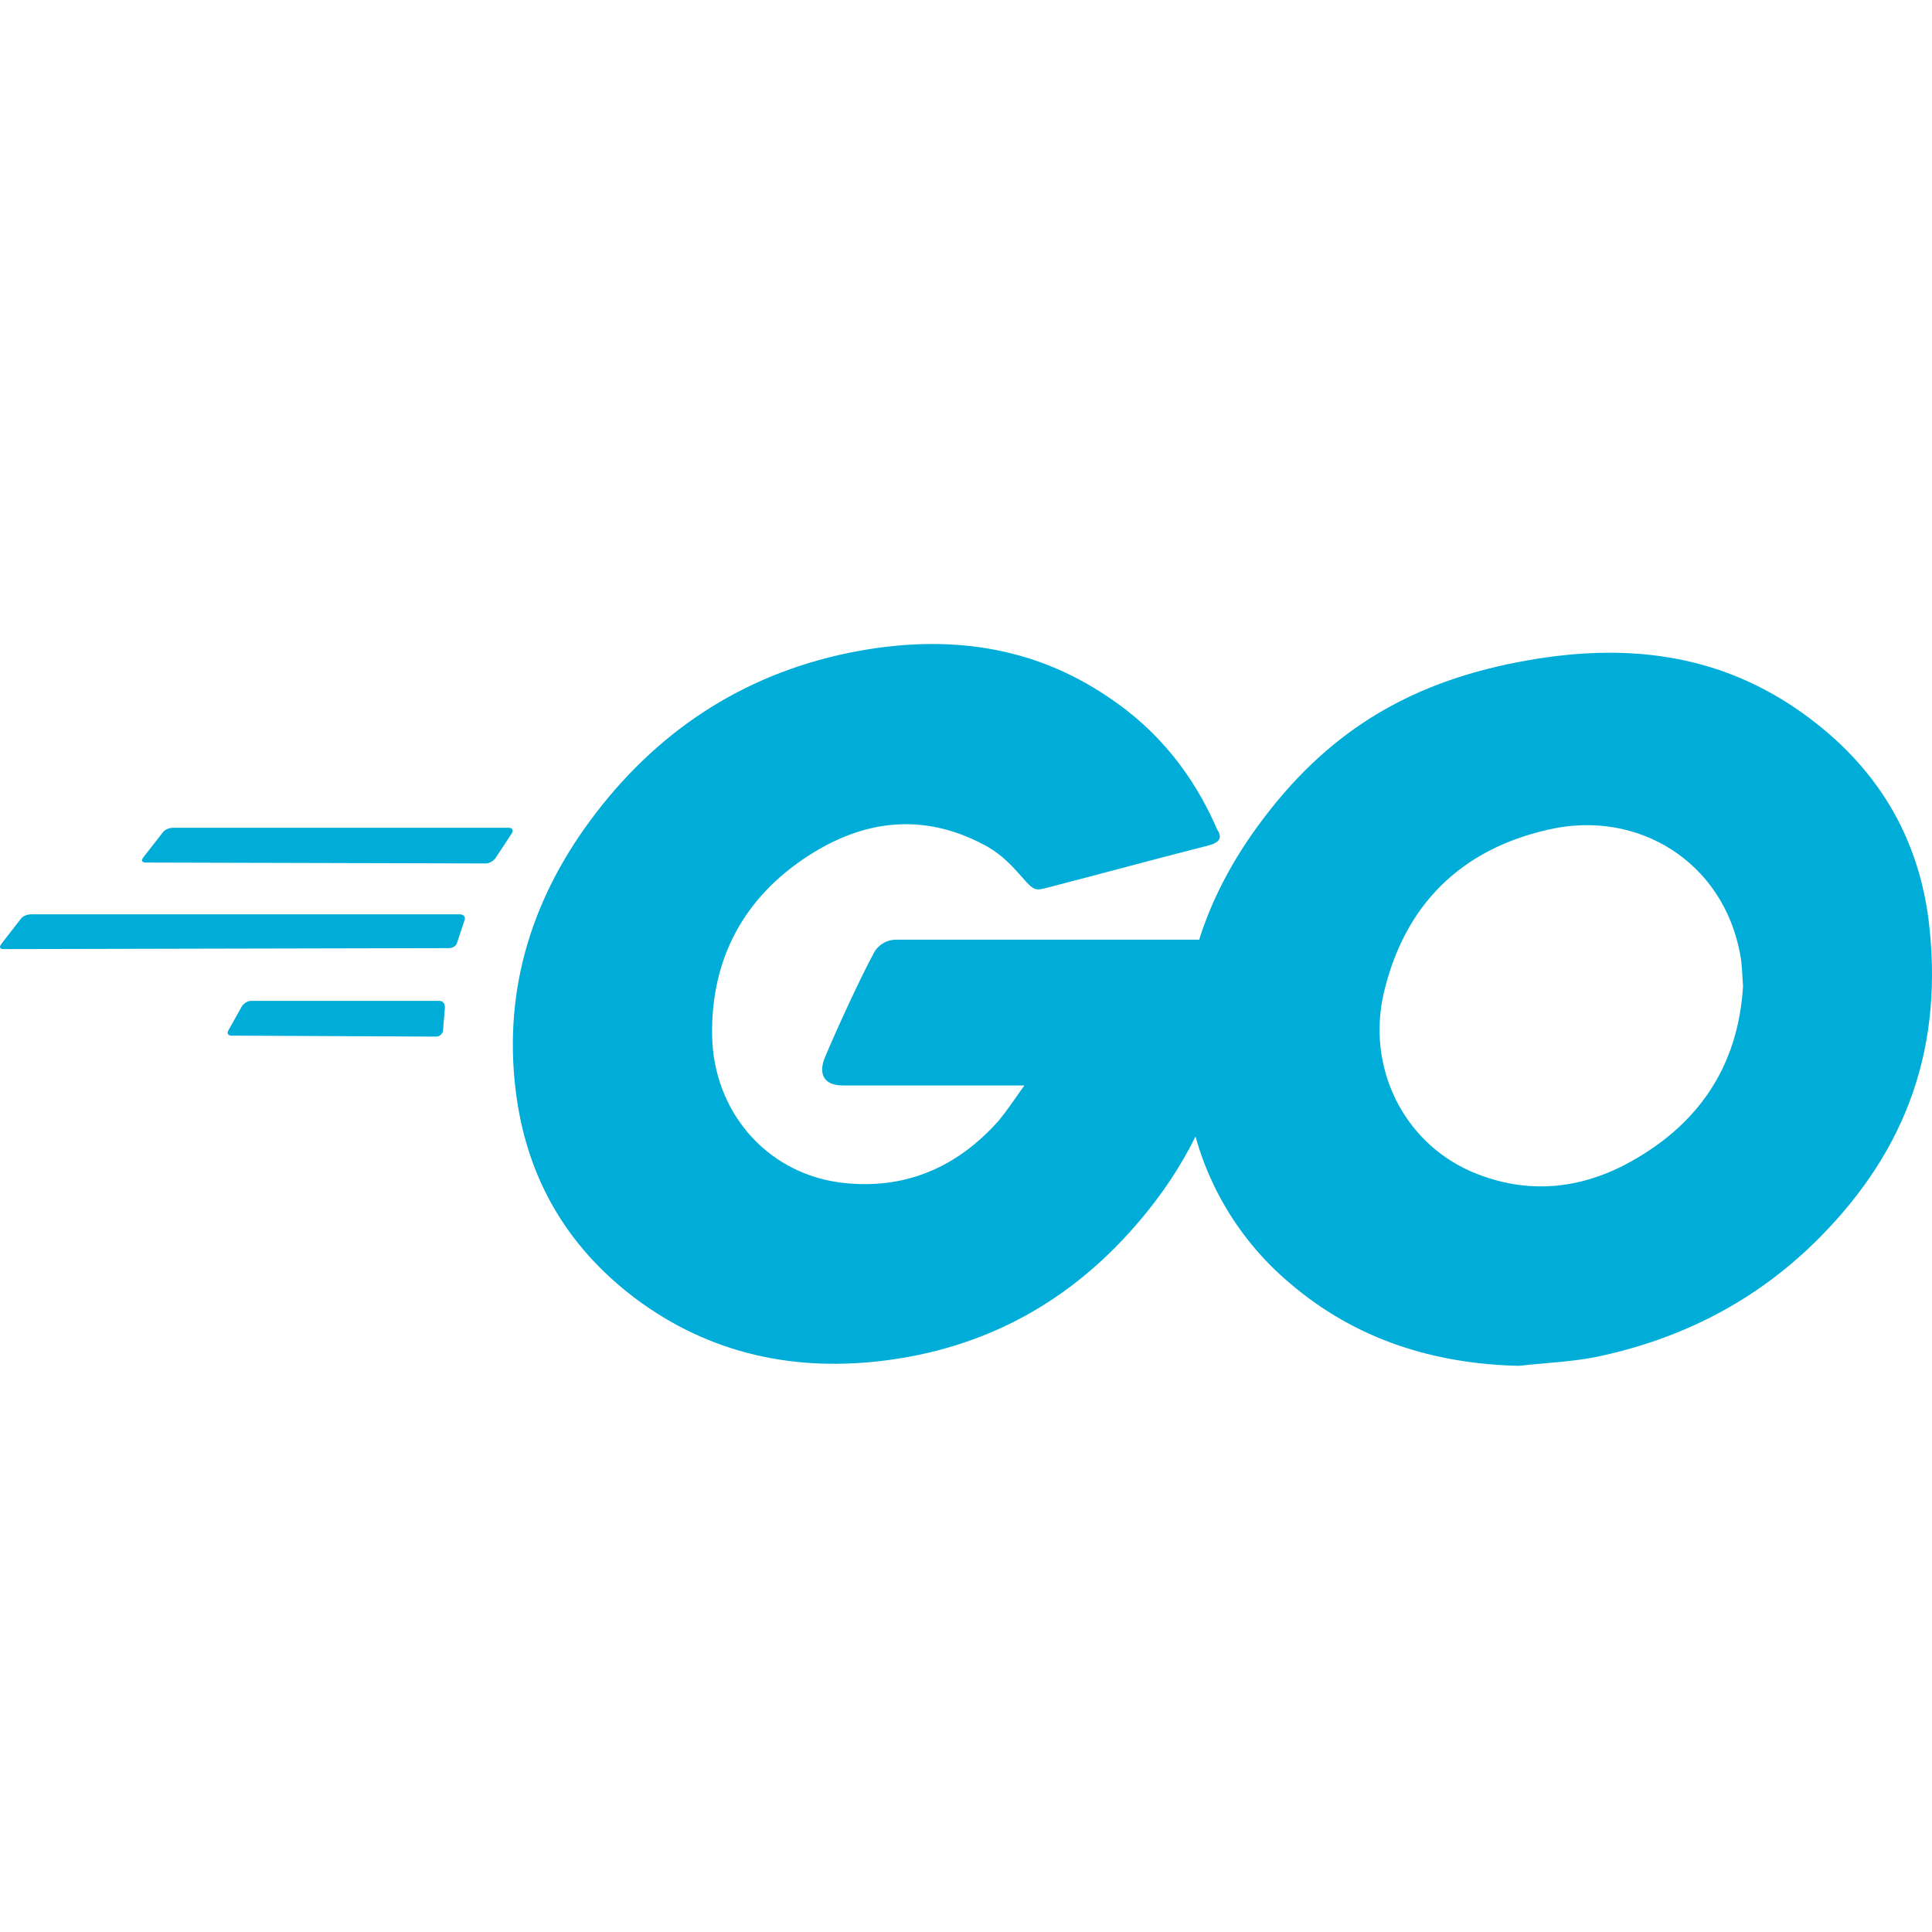
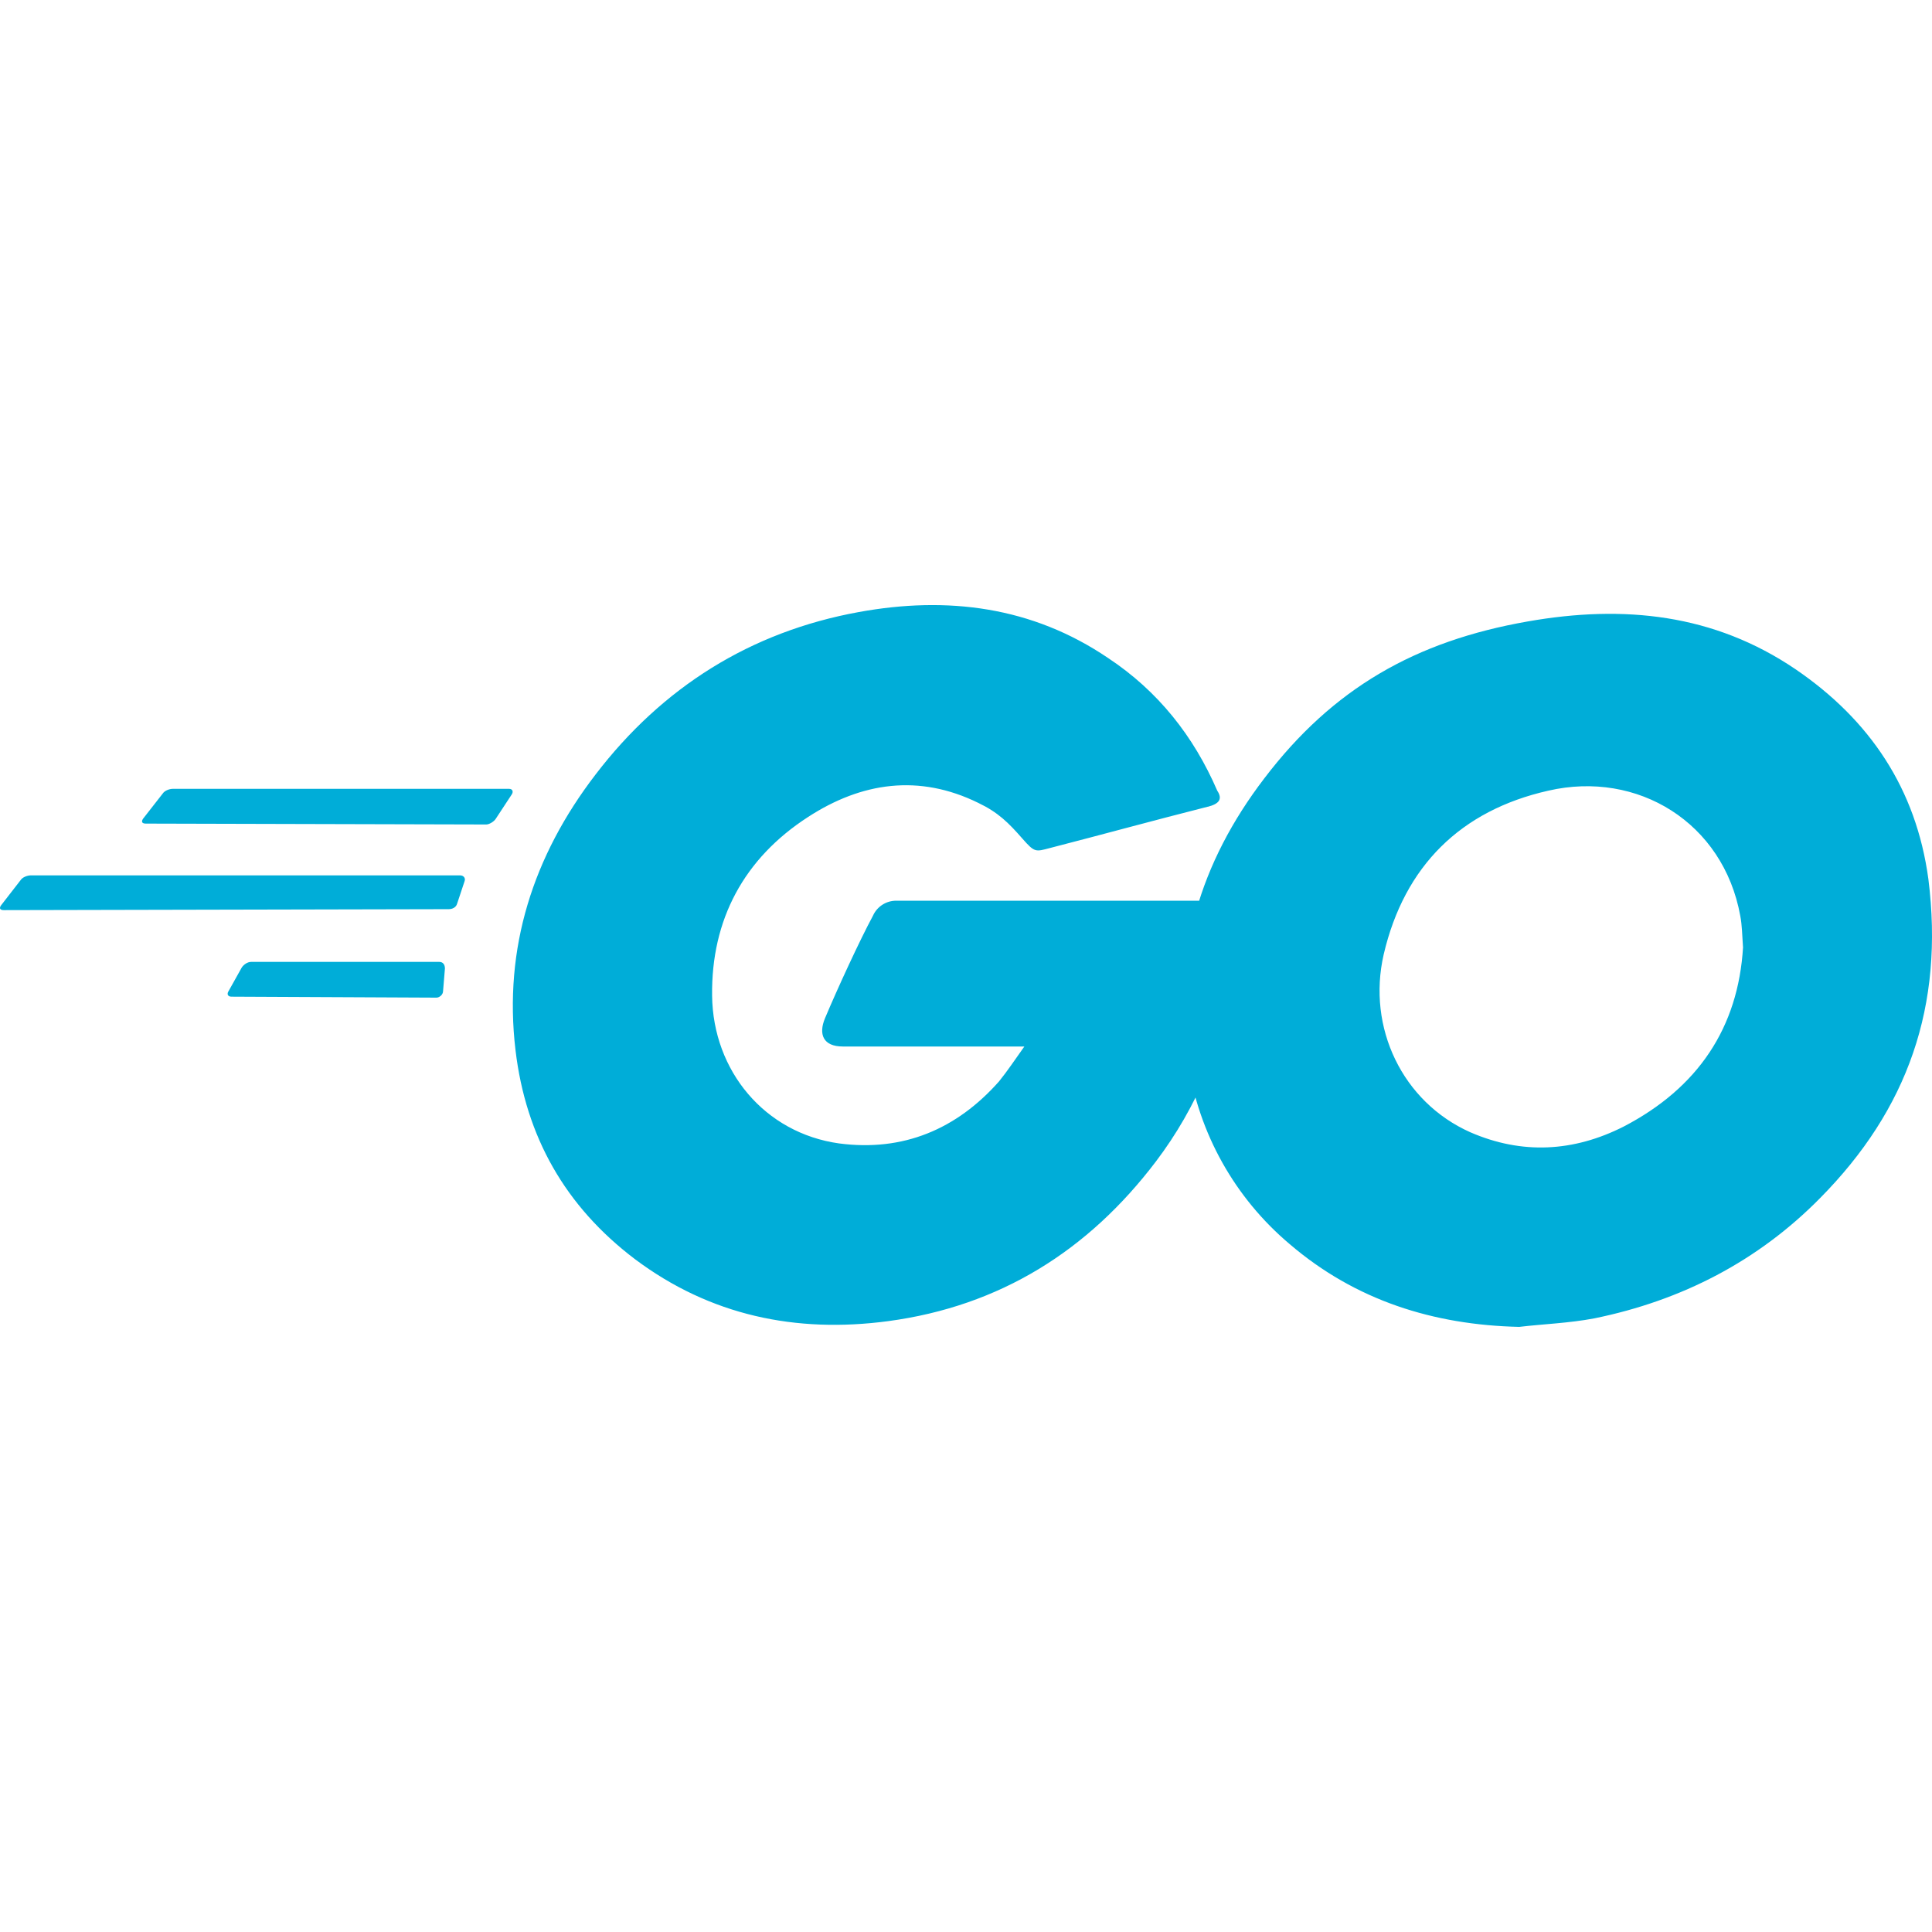
<svg xmlns="http://www.w3.org/2000/svg" role="img" viewBox="0 0 24 24">
-   <path d="M1.811 10.715c-.047 0-.058-.023-.035-.059l.246-.315c.023-.035.081-.058.128-.058h4.172c.046 0 .058.035.035.07l-.199.303c-.023.036-.082.07-.117.07l-4.23-.011zM.047 11.79c-.047 0-.059-.023-.035-.058l.245-.316c.023-.035.082-.058.129-.058h5.328c.047 0 .07.035.058.07l-.093.28c-.012.047-.058.07-.105.07l-5.527.012zm2.828 1.075c-.047 0-.059-.035-.035-.07l.163-.292c.023-.035.07-.07.117-.07h2.337c.047 0 .07.035.07.082l-.023.28c0 .047-.047.082-.082.082l-2.547-.012zM15.004 10.505c-.736.187-1.239.327-1.963.514-.176.046-.187.058-.34-.117-.174-.199-.303-.327-.548-.444-.737-.362-1.45-.257-2.115.175-.795.514-1.204 1.274-1.192 2.22.011.935.654 1.706 1.577 1.835.795.105 1.46-.175 1.987-.771.105-.129.198-.269.315-.433H10.47c-.245 0-.304-.152-.222-.35.152-.362.432-.97.596-1.274a.315.315 0 0 1 .292-.187h4.253c-.023.316-.023.631-.07.947a4.983 4.983 0 0 1-.958 2.29c-.841 1.11-1.94 1.8-3.33 1.986-1.145.152-2.209-.07-3.143-.77-.865-.655-1.356-1.52-1.484-2.595-.152-1.274.222-2.419.993-3.424.83-1.086 1.928-1.776 3.272-2.021 1.098-.199 2.15-.07 3.096.572.62.41 1.063.97 1.356 1.648.07.105.023.164-.117.199 M18.872 16.967c-1.064-.024-2.034-.328-2.852-1.029a3.665 3.665 0 0 1-1.262-2.255c-.21-1.32.152-2.489.947-3.529.853-1.122 1.881-1.706 3.272-1.951 1.192-.21 2.314-.094 3.33.596.923.63 1.496 1.484 1.648 2.605.198 1.578-.257 2.863-1.344 3.962-.771.783-1.718 1.273-2.805 1.495-.315.059-.63.07-.934.106zm2.78-4.721c-.011-.152-.011-.269-.034-.386-.21-1.157-1.274-1.811-2.384-1.554-1.087.245-1.788.935-2.045 2.033-.21.912.234 1.835 1.075 2.209.643.28 1.285.245 1.905-.07.923-.48 1.425-1.227 1.484-2.232z" fill="#00ADD8" />
+   <path d="M1.811 10.231c-.047 0-.058-.023-.035-.059l.246-.315c.023-.035.081-.058.128-.058h4.172c.046 0 .058.035.035.07l-.199.303c-.023.036-.082.07-.117.07zM.047 11.306c-.047 0-.059-.023-.035-.058l.245-.316c.023-.035.082-.058.129-.058h5.328c.047 0 .07.035.058.07l-.093.28c-.012.047-.058.07-.105.07zm2.828 1.075c-.047 0-.059-.035-.035-.07l.163-.292c.023-.035.07-.07.117-.07h2.337c.047 0 .07.035.07.082l-.023.28c0 .047-.047.082-.082.082zm12.129-2.36c-.736.187-1.239.327-1.963.514-.176.046-.187.058-.34-.117-.174-.199-.303-.327-.548-.444-.737-.362-1.45-.257-2.115.175-.795.514-1.204 1.274-1.192 2.22.011.935.654 1.706 1.577 1.835.795.105 1.46-.175 1.987-.77.105-.13.198-.27.315-.434H10.47c-.245 0-.304-.152-.222-.35.152-.362.432-.97.596-1.274a.315.315 0 01.292-.187h4.253c-.023.316-.023.631-.07.947a4.983 4.983 0 01-.958 2.29c-.841 1.11-1.94 1.8-3.33 1.986-1.145.152-2.209-.07-3.143-.77-.865-.655-1.356-1.52-1.484-2.595-.152-1.274.222-2.419.993-3.424.83-1.086 1.928-1.776 3.272-2.02 1.098-.2 2.15-.07 3.096.571.62.41 1.063.97 1.356 1.648.07.105.023.164-.117.2m3.868 6.461c-1.064-.024-2.034-.328-2.852-1.029a3.665 3.665 0 01-1.262-2.255c-.21-1.32.152-2.489.947-3.529.853-1.122 1.881-1.706 3.272-1.95 1.192-.21 2.314-.095 3.33.595.923.63 1.496 1.484 1.648 2.605.198 1.578-.257 2.863-1.344 3.962-.771.783-1.718 1.273-2.805 1.495-.315.06-.63.07-.934.106zm2.78-4.72c-.011-.153-.011-.27-.034-.387-.21-1.157-1.274-1.81-2.384-1.554-1.087.245-1.788.935-2.045 2.033-.21.912.234 1.835 1.075 2.21.643.28 1.285.244 1.905-.07.923-.48 1.425-1.228 1.484-2.233z" fill="#00ADD8" />
</svg>
